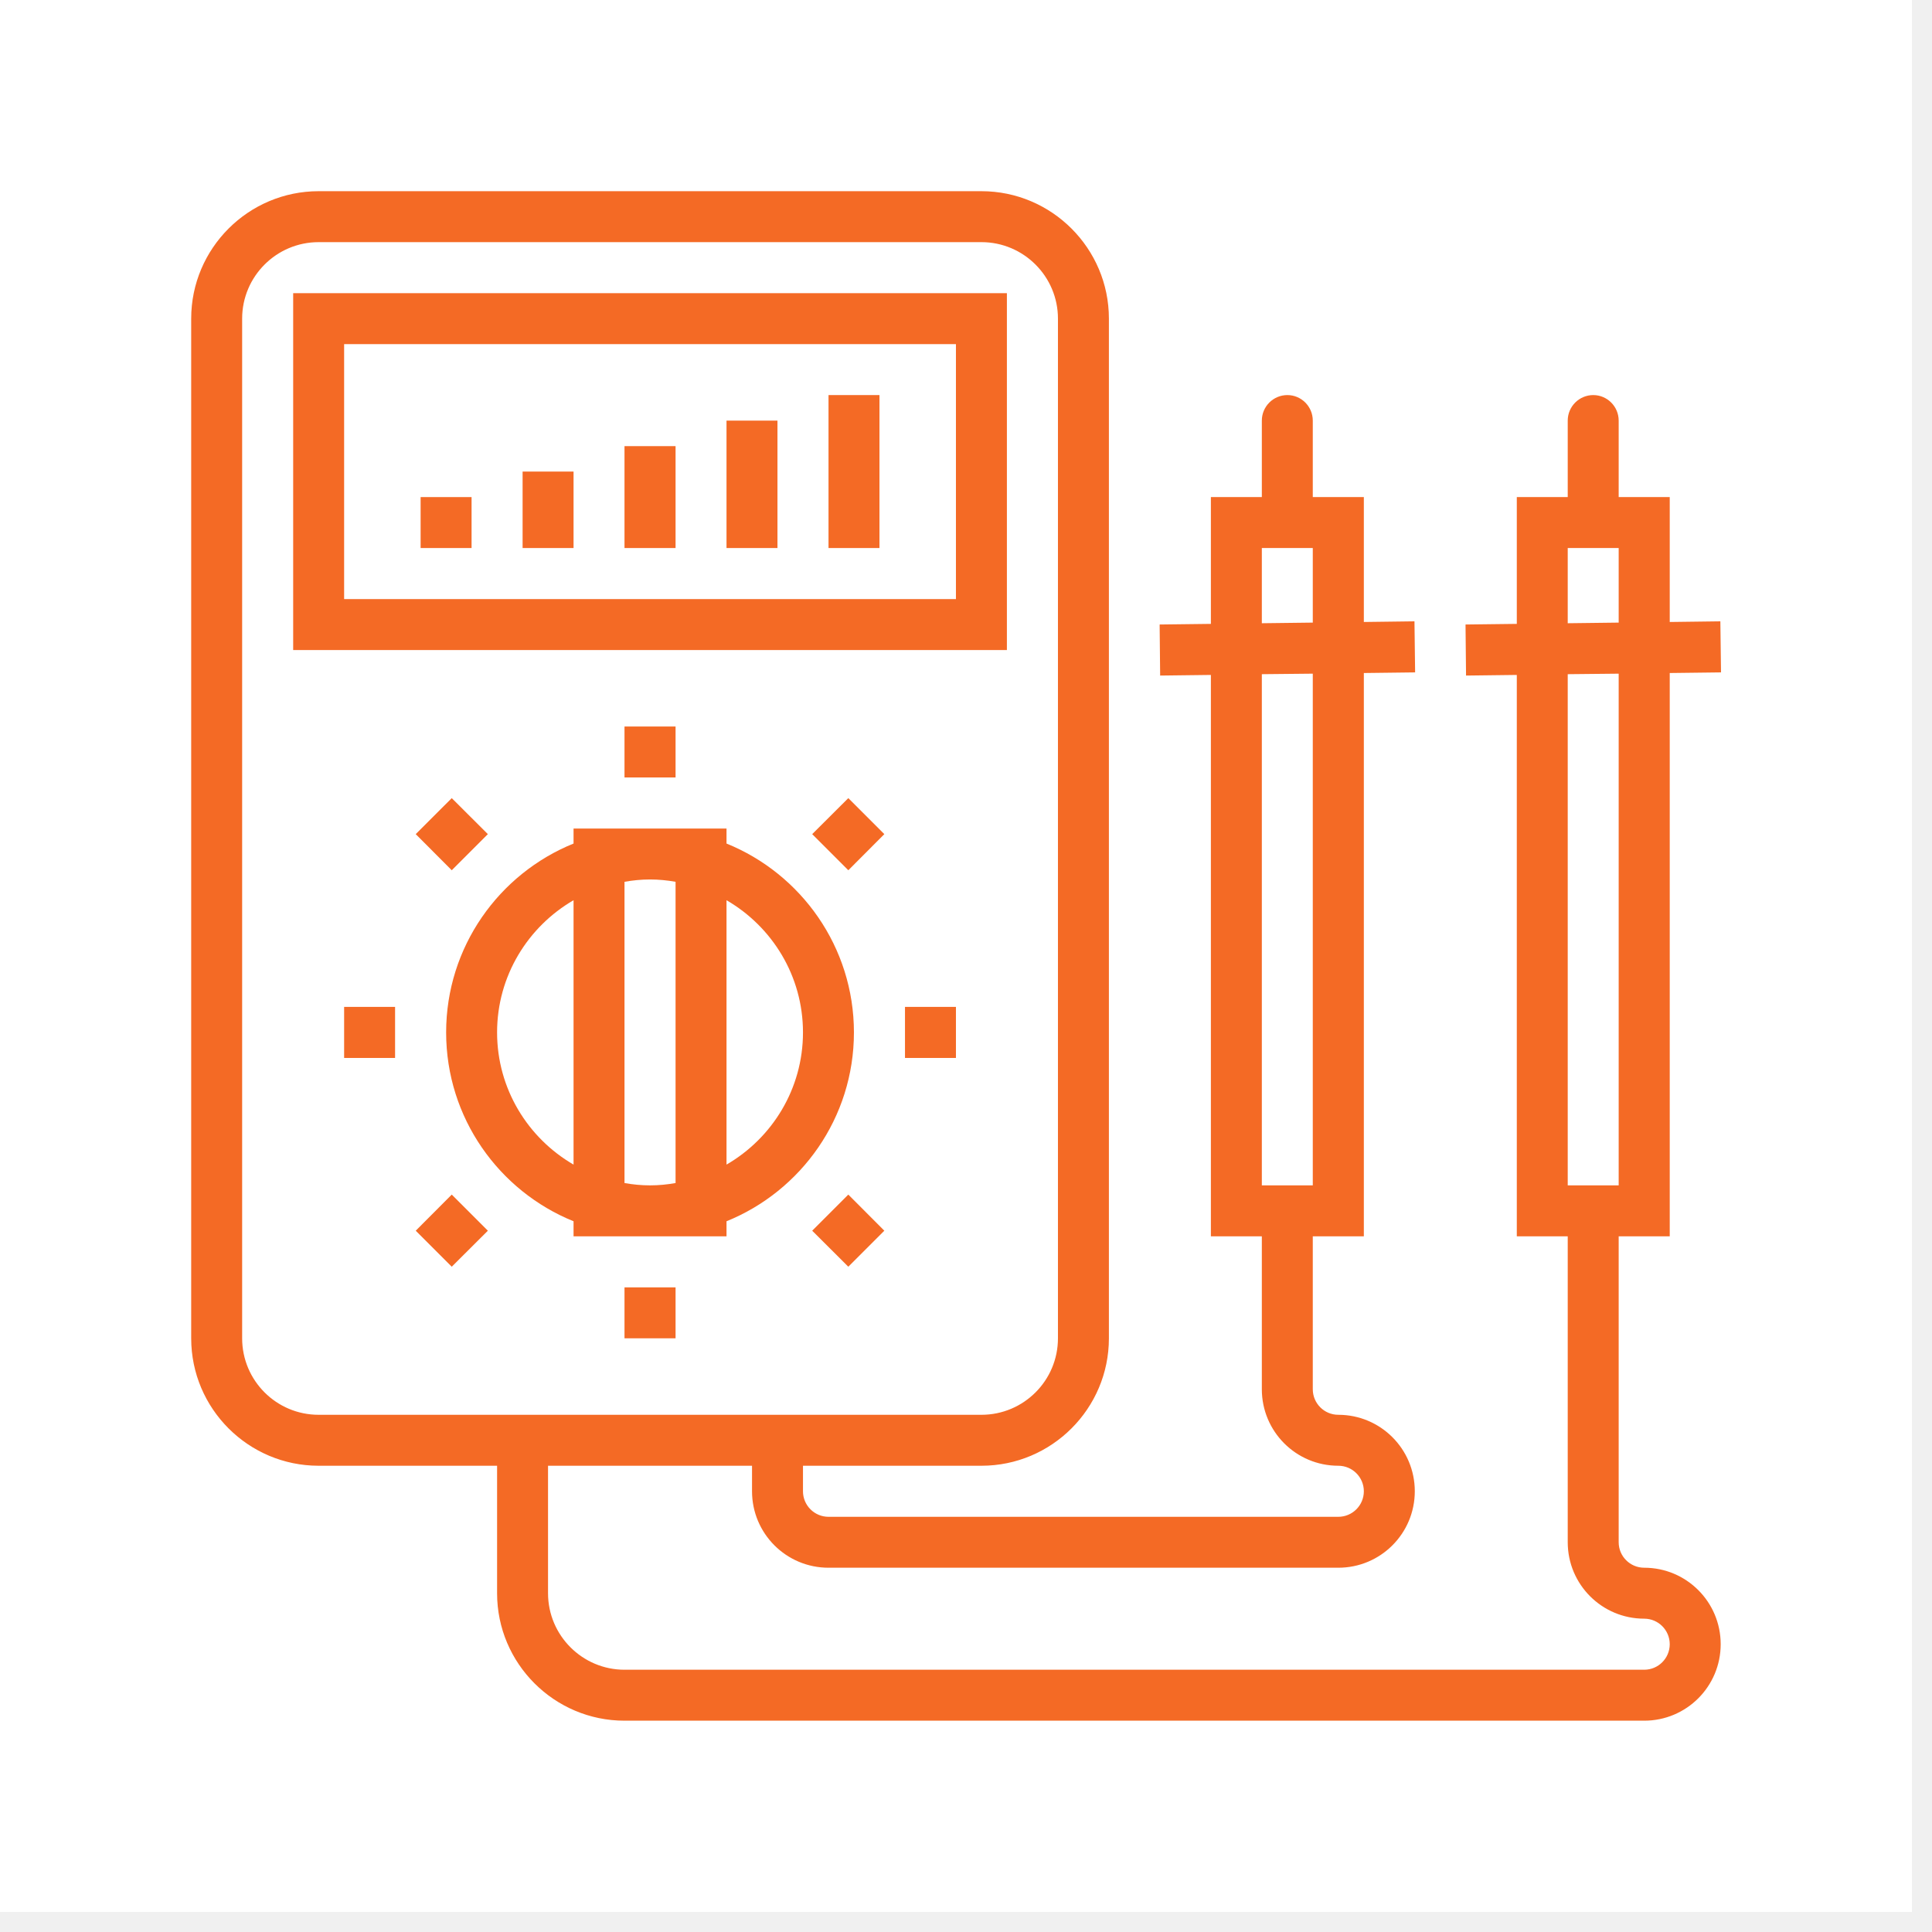
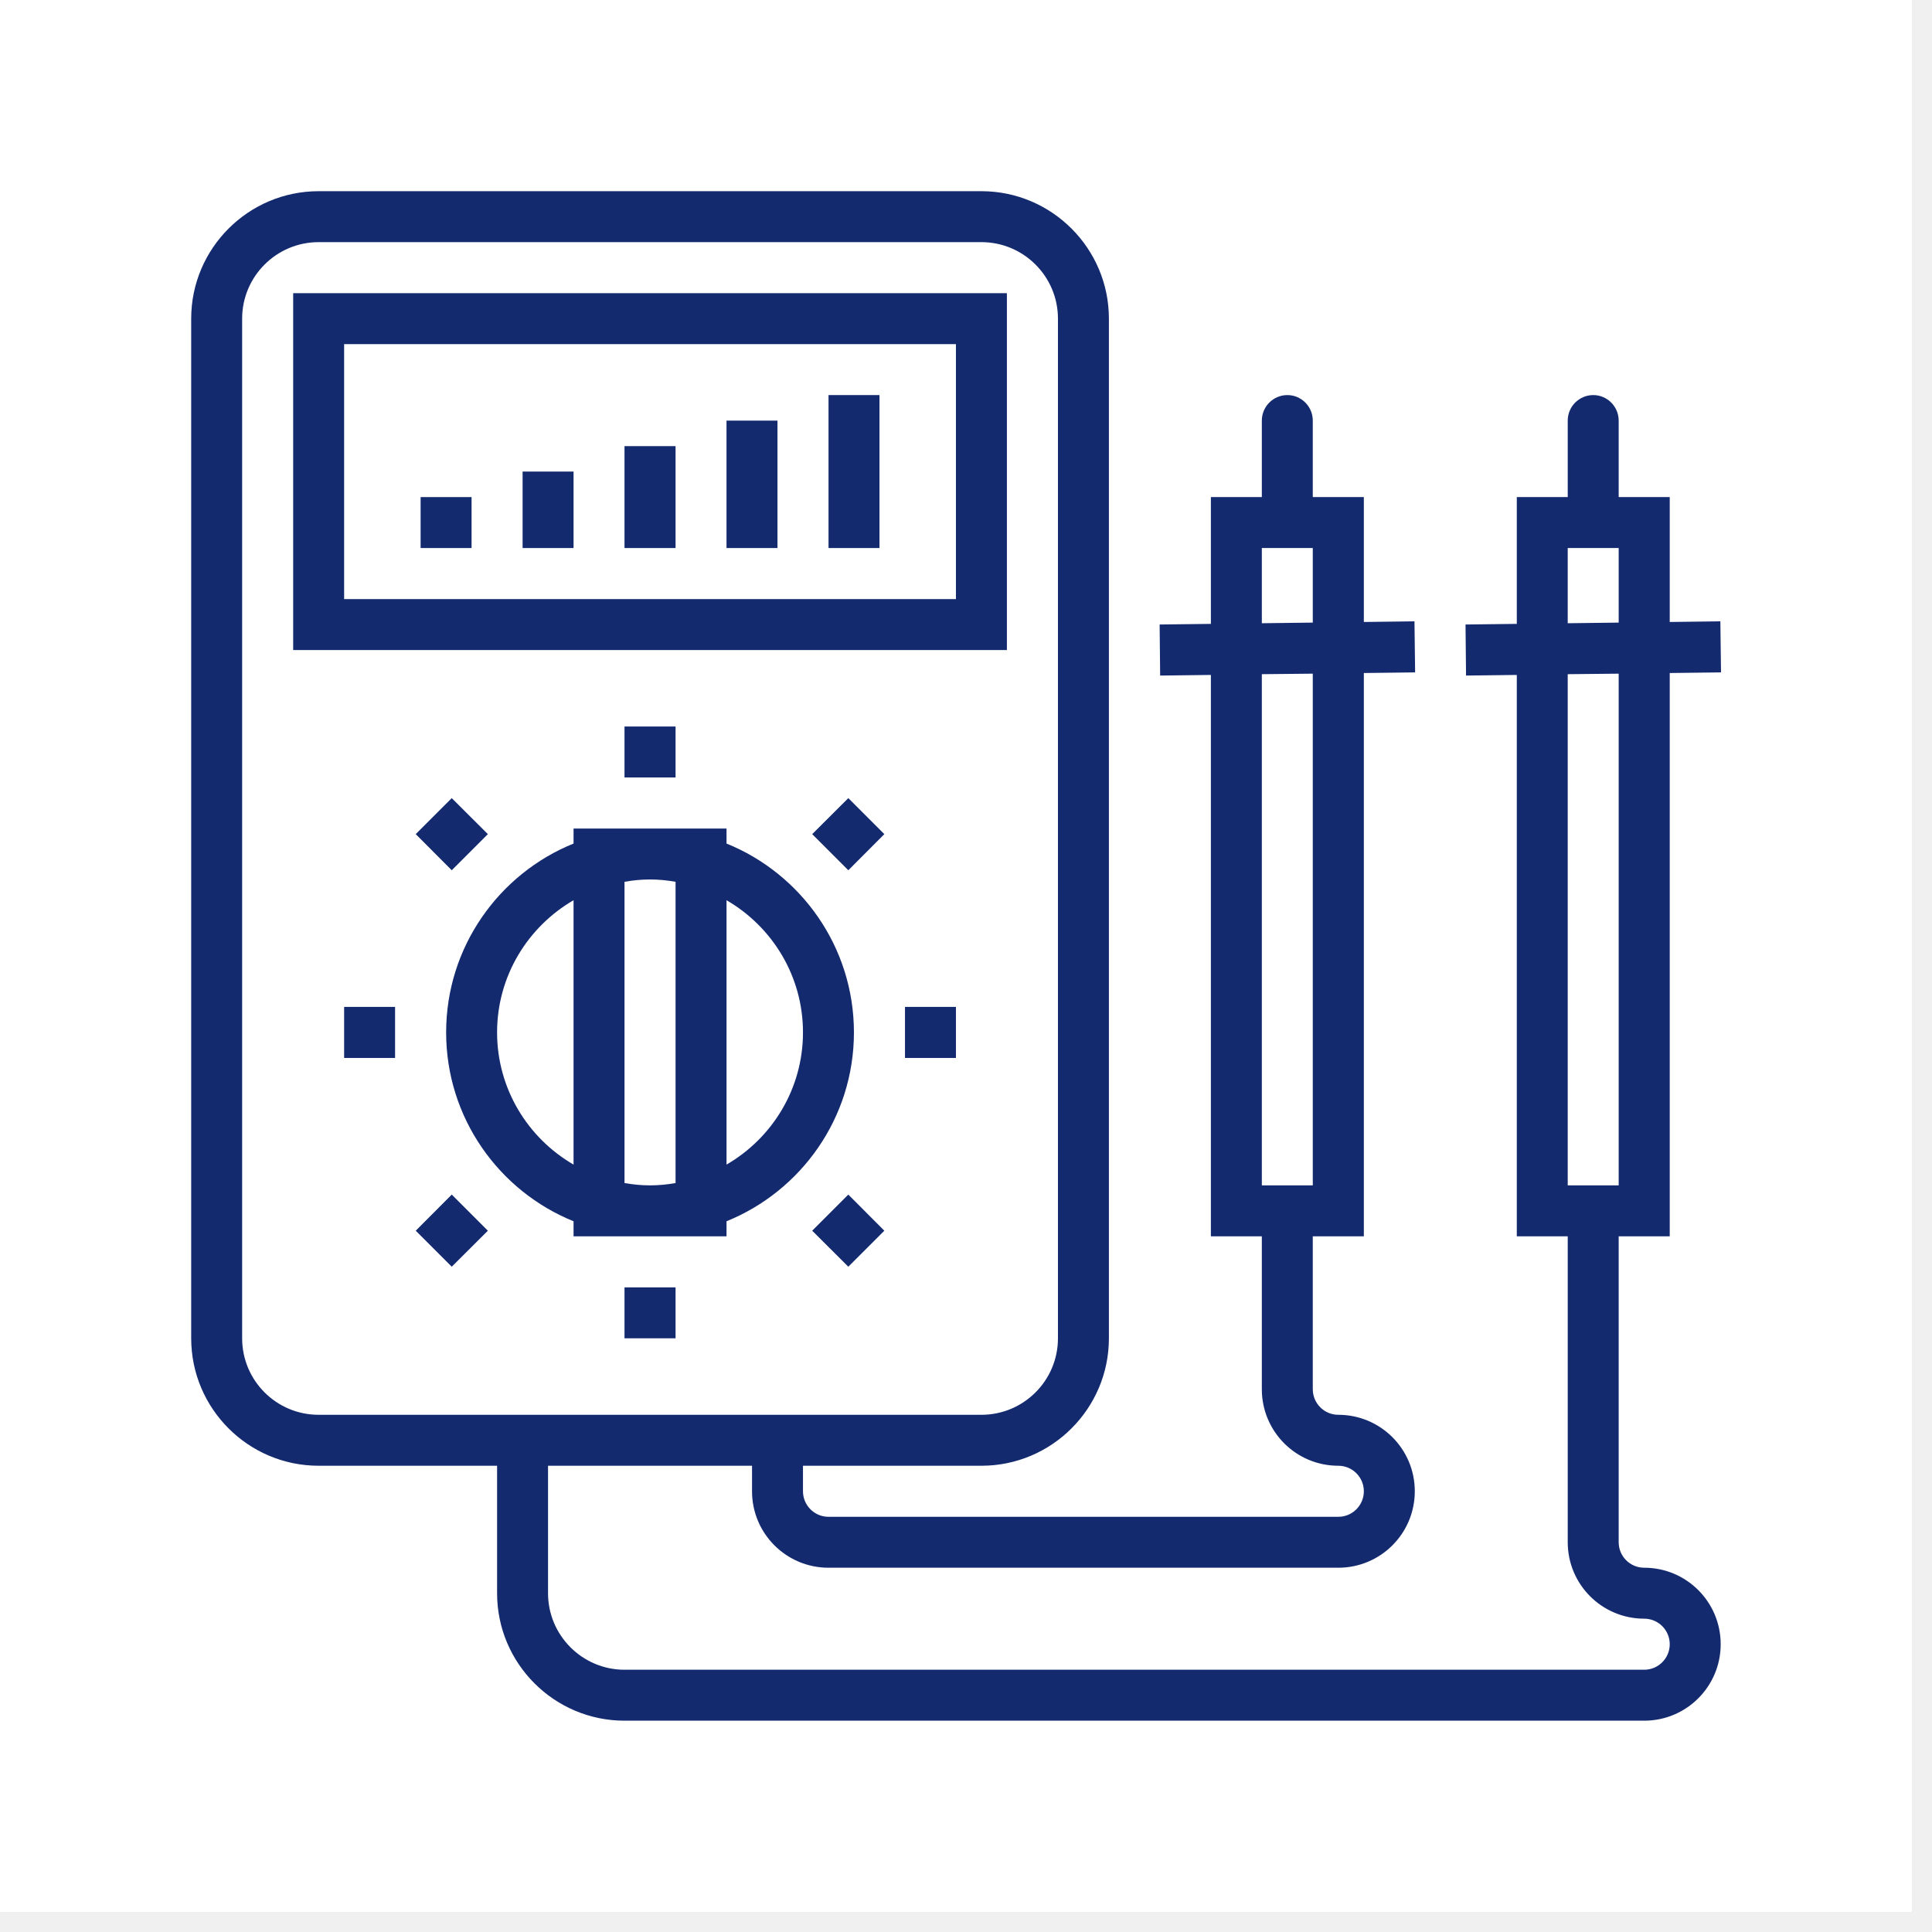
<svg xmlns="http://www.w3.org/2000/svg" width="95" zoomAndPan="magnify" viewBox="0 0 71.25 71.25" height="95" preserveAspectRatio="xMidYMid meet" version="1.0">
  <defs>
    <clipPath id="6a0ed8d7c9">
      <path d="M 0 0 L 70.508 0 L 70.508 70.508 L 0 70.508 Z M 0 0 " clip-rule="nonzero" />
    </clipPath>
    <clipPath id="af5f7ca726">
      <path d="M 7.051 7.051 L 63.457 7.051 L 63.457 63.457 L 7.051 63.457 Z M 7.051 7.051 " clip-rule="nonzero" />
    </clipPath>
  </defs>
  <g clip-path="url(#6a0ed8d7c9)">
    <path fill="#ffffff" d="M 0 0 L 70.508 0 L 70.508 70.508 L 0 70.508 Z M 0 0 " fill-opacity="1" fill-rule="nonzero" />
    <path fill="#ffffff" d="M 0 0 L 70.508 0 L 70.508 70.508 L 0 70.508 Z M 0 0 " fill-opacity="1" fill-rule="nonzero" />
  </g>
-   <path fill="#f46a25" d="M 35.254 22.094 L 12.691 22.094 L 12.691 12.691 L 35.254 12.691 Z M 37.133 10.812 L 10.812 10.812 L 10.812 23.973 L 37.133 23.973 L 37.133 10.812 " fill-opacity="1" fill-rule="nonzero" />
-   <path fill="#f46a25" d="M 26.793 42.949 L 26.793 33.199 C 28.477 34.176 29.613 35.992 29.613 38.074 C 29.613 40.156 28.477 41.973 26.793 42.949 Z M 24.914 43.629 C 24.605 43.684 24.293 43.715 23.973 43.715 C 23.652 43.715 23.34 43.684 23.031 43.629 L 23.031 32.52 C 23.34 32.465 23.652 32.434 23.973 32.434 C 24.293 32.434 24.605 32.465 24.914 32.52 Z M 21.152 42.949 C 19.469 41.973 18.332 40.156 18.332 38.074 C 18.332 35.992 19.469 34.176 21.152 33.199 Z M 26.793 31.109 L 26.793 30.555 L 21.152 30.555 L 21.152 31.109 C 18.402 32.223 16.453 34.922 16.453 38.074 C 16.453 41.227 18.402 43.926 21.152 45.039 L 21.152 45.594 L 26.793 45.594 L 26.793 45.039 C 29.543 43.926 31.492 41.227 31.492 38.074 C 31.492 34.922 29.543 32.223 26.793 31.109 " fill-opacity="1" fill-rule="nonzero" />
-   <path fill="#f46a25" d="M 24.914 28.672 L 24.914 26.793 L 23.031 26.793 L 23.031 28.672 L 24.914 28.672 " fill-opacity="1" fill-rule="nonzero" />
-   <path fill="#f46a25" d="M 16.66 32.094 L 17.992 30.762 L 16.66 29.434 L 15.332 30.762 L 16.66 32.094 " fill-opacity="1" fill-rule="nonzero" />
-   <path fill="#f46a25" d="M 12.691 39.016 L 14.57 39.016 L 14.57 37.133 L 12.691 37.133 L 12.691 39.016 " fill-opacity="1" fill-rule="nonzero" />
-   <path fill="#f46a25" d="M 15.332 45.387 L 16.66 46.715 L 17.992 45.387 L 16.66 44.055 L 15.332 45.387 " fill-opacity="1" fill-rule="nonzero" />
-   <path fill="#f46a25" d="M 23.031 49.355 L 24.914 49.355 L 24.914 47.477 L 23.031 47.477 L 23.031 49.355 " fill-opacity="1" fill-rule="nonzero" />
-   <path fill="#f46a25" d="M 29.953 45.387 L 31.285 46.715 L 32.613 45.387 L 31.285 44.055 L 29.953 45.387 " fill-opacity="1" fill-rule="nonzero" />
-   <path fill="#f46a25" d="M 33.375 39.016 L 35.254 39.016 L 35.254 37.133 L 33.375 37.133 L 33.375 39.016 " fill-opacity="1" fill-rule="nonzero" />
-   <path fill="#f46a25" d="M 29.953 30.762 L 31.285 32.094 L 32.613 30.762 L 31.285 29.434 L 29.953 30.762 " fill-opacity="1" fill-rule="nonzero" />
-   <path fill="#f46a25" d="M 17.391 18.332 L 15.512 18.332 L 15.512 20.211 L 17.391 20.211 L 17.391 18.332 " fill-opacity="1" fill-rule="nonzero" />
-   <path fill="#f46a25" d="M 21.152 17.391 L 19.273 17.391 L 19.273 20.211 L 21.152 20.211 L 21.152 17.391 " fill-opacity="1" fill-rule="nonzero" />
-   <path fill="#f46a25" d="M 24.914 16.453 L 23.031 16.453 L 23.031 20.211 L 24.914 20.211 L 24.914 16.453 " fill-opacity="1" fill-rule="nonzero" />
-   <path fill="#f46a25" d="M 28.672 15.512 L 26.793 15.512 L 26.793 20.211 L 28.672 20.211 L 28.672 15.512 " fill-opacity="1" fill-rule="nonzero" />
-   <path fill="#f46a25" d="M 32.434 14.57 L 30.555 14.57 L 30.555 20.211 L 32.434 20.211 L 32.434 14.57 " fill-opacity="1" fill-rule="nonzero" />
+   <path fill="#142a6f" d="M 35.254 22.094 L 12.691 22.094 L 12.691 12.691 L 35.254 12.691 Z M 37.133 10.812 L 10.812 10.812 L 10.812 23.973 L 37.133 23.973 L 37.133 10.812 " fill-opacity="1" fill-rule="nonzero" />
+   <path fill="#142a6f" d="M 26.793 42.949 L 26.793 33.199 C 28.477 34.176 29.613 35.992 29.613 38.074 C 29.613 40.156 28.477 41.973 26.793 42.949 Z M 24.914 43.629 C 24.605 43.684 24.293 43.715 23.973 43.715 C 23.652 43.715 23.34 43.684 23.031 43.629 L 23.031 32.52 C 23.34 32.465 23.652 32.434 23.973 32.434 C 24.293 32.434 24.605 32.465 24.914 32.52 Z M 21.152 42.949 C 19.469 41.973 18.332 40.156 18.332 38.074 C 18.332 35.992 19.469 34.176 21.152 33.199 Z M 26.793 31.109 L 26.793 30.555 L 21.152 30.555 L 21.152 31.109 C 18.402 32.223 16.453 34.922 16.453 38.074 C 16.453 41.227 18.402 43.926 21.152 45.039 L 21.152 45.594 L 26.793 45.594 L 26.793 45.039 C 29.543 43.926 31.492 41.227 31.492 38.074 C 31.492 34.922 29.543 32.223 26.793 31.109 " fill-opacity="1" fill-rule="nonzero" />
+   <path fill="#142a6f" d="M 24.914 28.672 L 24.914 26.793 L 23.031 26.793 L 23.031 28.672 L 24.914 28.672 " fill-opacity="1" fill-rule="nonzero" />
+   <path fill="#142a6f" d="M 16.66 32.094 L 17.992 30.762 L 16.66 29.434 L 15.332 30.762 L 16.66 32.094 " fill-opacity="1" fill-rule="nonzero" />
+   <path fill="#142a6f" d="M 12.691 39.016 L 14.57 39.016 L 14.57 37.133 L 12.691 37.133 L 12.691 39.016 " fill-opacity="1" fill-rule="nonzero" />
+   <path fill="#142a6f" d="M 15.332 45.387 L 16.66 46.715 L 17.992 45.387 L 16.66 44.055 L 15.332 45.387 " fill-opacity="1" fill-rule="nonzero" />
+   <path fill="#142a6f" d="M 23.031 49.355 L 24.914 49.355 L 24.914 47.477 L 23.031 47.477 L 23.031 49.355 " fill-opacity="1" fill-rule="nonzero" />
+   <path fill="#142a6f" d="M 29.953 45.387 L 31.285 46.715 L 32.613 45.387 L 31.285 44.055 L 29.953 45.387 " fill-opacity="1" fill-rule="nonzero" />
+   <path fill="#142a6f" d="M 33.375 39.016 L 35.254 39.016 L 35.254 37.133 L 33.375 37.133 L 33.375 39.016 " fill-opacity="1" fill-rule="nonzero" />
+   <path fill="#142a6f" d="M 29.953 30.762 L 31.285 32.094 L 32.613 30.762 L 31.285 29.434 L 29.953 30.762 " fill-opacity="1" fill-rule="nonzero" />
+   <path fill="#142a6f" d="M 17.391 18.332 L 15.512 18.332 L 15.512 20.211 L 17.391 20.211 L 17.391 18.332 " fill-opacity="1" fill-rule="nonzero" />
+   <path fill="#142a6f" d="M 21.152 17.391 L 19.273 17.391 L 19.273 20.211 L 21.152 20.211 L 21.152 17.391 " fill-opacity="1" fill-rule="nonzero" />
+   <path fill="#142a6f" d="M 24.914 16.453 L 23.031 16.453 L 23.031 20.211 L 24.914 20.211 L 24.914 16.453 " fill-opacity="1" fill-rule="nonzero" />
+   <path fill="#142a6f" d="M 28.672 15.512 L 26.793 15.512 L 26.793 20.211 L 28.672 20.211 L 28.672 15.512 " fill-opacity="1" fill-rule="nonzero" />
+   <path fill="#142a6f" d="M 32.434 14.57 L 30.555 14.57 L 30.555 20.211 L 32.434 20.211 L 32.434 14.57 " fill-opacity="1" fill-rule="nonzero" />
  <g clip-path="url(#af5f7ca726)">
-     <path fill="#f46a25" d="M 11.75 52.176 C 10.195 52.176 8.93 50.914 8.93 49.355 L 8.93 11.75 C 8.93 10.195 10.195 8.93 11.75 8.93 L 36.195 8.93 C 37.75 8.93 39.016 10.195 39.016 11.75 L 39.016 49.355 C 39.016 50.914 37.75 52.176 36.195 52.176 Z M 46.535 43.715 L 46.535 24.863 L 48.414 24.844 L 48.414 43.715 Z M 46.535 20.211 L 48.414 20.211 L 48.414 22.961 L 46.535 22.984 Z M 57.816 43.715 L 57.816 24.863 L 59.695 24.844 L 59.695 43.715 Z M 57.816 20.211 L 59.695 20.211 L 59.695 22.961 L 57.816 22.984 Z M 60.637 57.816 C 60.117 57.816 59.695 57.395 59.695 56.875 L 59.695 45.594 L 61.578 45.594 L 61.578 24.82 L 63.469 24.797 L 63.445 22.914 L 61.578 22.938 L 61.578 18.332 L 59.695 18.332 L 59.695 15.512 C 59.695 14.992 59.273 14.57 58.758 14.57 C 58.238 14.57 57.816 14.992 57.816 15.512 L 57.816 18.332 L 55.938 18.332 L 55.938 23.008 L 54.047 23.031 L 54.066 24.914 L 55.938 24.891 L 55.938 45.594 L 57.816 45.594 L 57.816 56.875 C 57.816 58.434 59.078 59.695 60.637 59.695 C 61.156 59.695 61.578 60.117 61.578 60.637 C 61.578 61.156 61.156 61.578 60.637 61.578 L 23.031 61.578 C 21.477 61.578 20.211 60.312 20.211 58.758 L 20.211 54.055 L 27.734 54.055 L 27.734 54.996 C 27.734 56.555 28.996 57.816 30.555 57.816 L 49.355 57.816 C 50.914 57.816 52.176 56.555 52.176 54.996 C 52.176 53.438 50.914 52.176 49.355 52.176 C 48.836 52.176 48.414 51.754 48.414 51.234 L 48.414 45.594 L 50.297 45.594 L 50.297 24.82 L 52.188 24.797 L 52.164 22.914 L 50.297 22.938 L 50.297 18.332 L 48.414 18.332 L 48.414 15.512 C 48.414 14.992 47.992 14.57 47.477 14.57 C 46.957 14.57 46.535 14.992 46.535 15.512 L 46.535 18.332 L 44.656 18.332 L 44.656 23.008 L 42.766 23.031 L 42.785 24.914 L 44.656 24.891 L 44.656 45.594 L 46.535 45.594 L 46.535 51.234 C 46.535 52.793 47.797 54.055 49.355 54.055 C 49.875 54.055 50.297 54.477 50.297 54.996 C 50.297 55.516 49.875 55.938 49.355 55.938 L 30.555 55.938 C 30.035 55.938 29.613 55.516 29.613 54.996 L 29.613 54.055 L 36.195 54.055 C 38.785 54.055 40.895 51.949 40.895 49.355 L 40.895 11.75 C 40.895 9.16 38.785 7.051 36.195 7.051 L 11.75 7.051 C 9.16 7.051 7.051 9.16 7.051 11.75 L 7.051 49.355 C 7.051 51.949 9.16 54.055 11.75 54.055 L 18.332 54.055 L 18.332 58.758 C 18.332 61.348 20.441 63.457 23.031 63.457 L 60.637 63.457 C 62.195 63.457 63.457 62.195 63.457 60.637 C 63.457 59.078 62.195 57.816 60.637 57.816 " fill-opacity="1" fill-rule="nonzero" />
+     <path fill="#142a6f" d="M 11.75 52.176 C 10.195 52.176 8.93 50.914 8.93 49.355 L 8.93 11.75 C 8.93 10.195 10.195 8.93 11.75 8.93 L 36.195 8.93 C 37.75 8.93 39.016 10.195 39.016 11.75 L 39.016 49.355 C 39.016 50.914 37.75 52.176 36.195 52.176 Z M 46.535 43.715 L 46.535 24.863 L 48.414 24.844 L 48.414 43.715 Z M 46.535 20.211 L 48.414 20.211 L 48.414 22.961 L 46.535 22.984 Z M 57.816 43.715 L 57.816 24.863 L 59.695 24.844 L 59.695 43.715 Z M 57.816 20.211 L 59.695 20.211 L 59.695 22.961 L 57.816 22.984 Z M 60.637 57.816 C 60.117 57.816 59.695 57.395 59.695 56.875 L 59.695 45.594 L 61.578 45.594 L 61.578 24.82 L 63.469 24.797 L 63.445 22.914 L 61.578 22.938 L 61.578 18.332 L 59.695 18.332 L 59.695 15.512 C 59.695 14.992 59.273 14.57 58.758 14.57 C 58.238 14.57 57.816 14.992 57.816 15.512 L 57.816 18.332 L 55.938 18.332 L 55.938 23.008 L 54.047 23.031 L 54.066 24.914 L 55.938 24.891 L 55.938 45.594 L 57.816 45.594 L 57.816 56.875 C 57.816 58.434 59.078 59.695 60.637 59.695 C 61.156 59.695 61.578 60.117 61.578 60.637 C 61.578 61.156 61.156 61.578 60.637 61.578 L 23.031 61.578 C 21.477 61.578 20.211 60.312 20.211 58.758 L 20.211 54.055 L 27.734 54.055 L 27.734 54.996 C 27.734 56.555 28.996 57.816 30.555 57.816 L 49.355 57.816 C 50.914 57.816 52.176 56.555 52.176 54.996 C 52.176 53.438 50.914 52.176 49.355 52.176 C 48.836 52.176 48.414 51.754 48.414 51.234 L 48.414 45.594 L 50.297 45.594 L 50.297 24.82 L 52.188 24.797 L 52.164 22.914 L 50.297 22.938 L 50.297 18.332 L 48.414 18.332 L 48.414 15.512 C 48.414 14.992 47.992 14.57 47.477 14.57 C 46.957 14.57 46.535 14.992 46.535 15.512 L 46.535 18.332 L 44.656 18.332 L 44.656 23.008 L 42.766 23.031 L 42.785 24.914 L 44.656 24.891 L 44.656 45.594 L 46.535 45.594 L 46.535 51.234 C 46.535 52.793 47.797 54.055 49.355 54.055 C 49.875 54.055 50.297 54.477 50.297 54.996 C 50.297 55.516 49.875 55.938 49.355 55.938 L 30.555 55.938 C 30.035 55.938 29.613 55.516 29.613 54.996 L 29.613 54.055 L 36.195 54.055 C 38.785 54.055 40.895 51.949 40.895 49.355 L 40.895 11.75 C 40.895 9.16 38.785 7.051 36.195 7.051 L 11.75 7.051 C 9.16 7.051 7.051 9.16 7.051 11.75 L 7.051 49.355 C 7.051 51.949 9.16 54.055 11.75 54.055 L 18.332 54.055 L 18.332 58.758 C 18.332 61.348 20.441 63.457 23.031 63.457 L 60.637 63.457 C 62.195 63.457 63.457 62.195 63.457 60.637 C 63.457 59.078 62.195 57.816 60.637 57.816 " fill-opacity="1" fill-rule="nonzero" />
  </g>
</svg>
